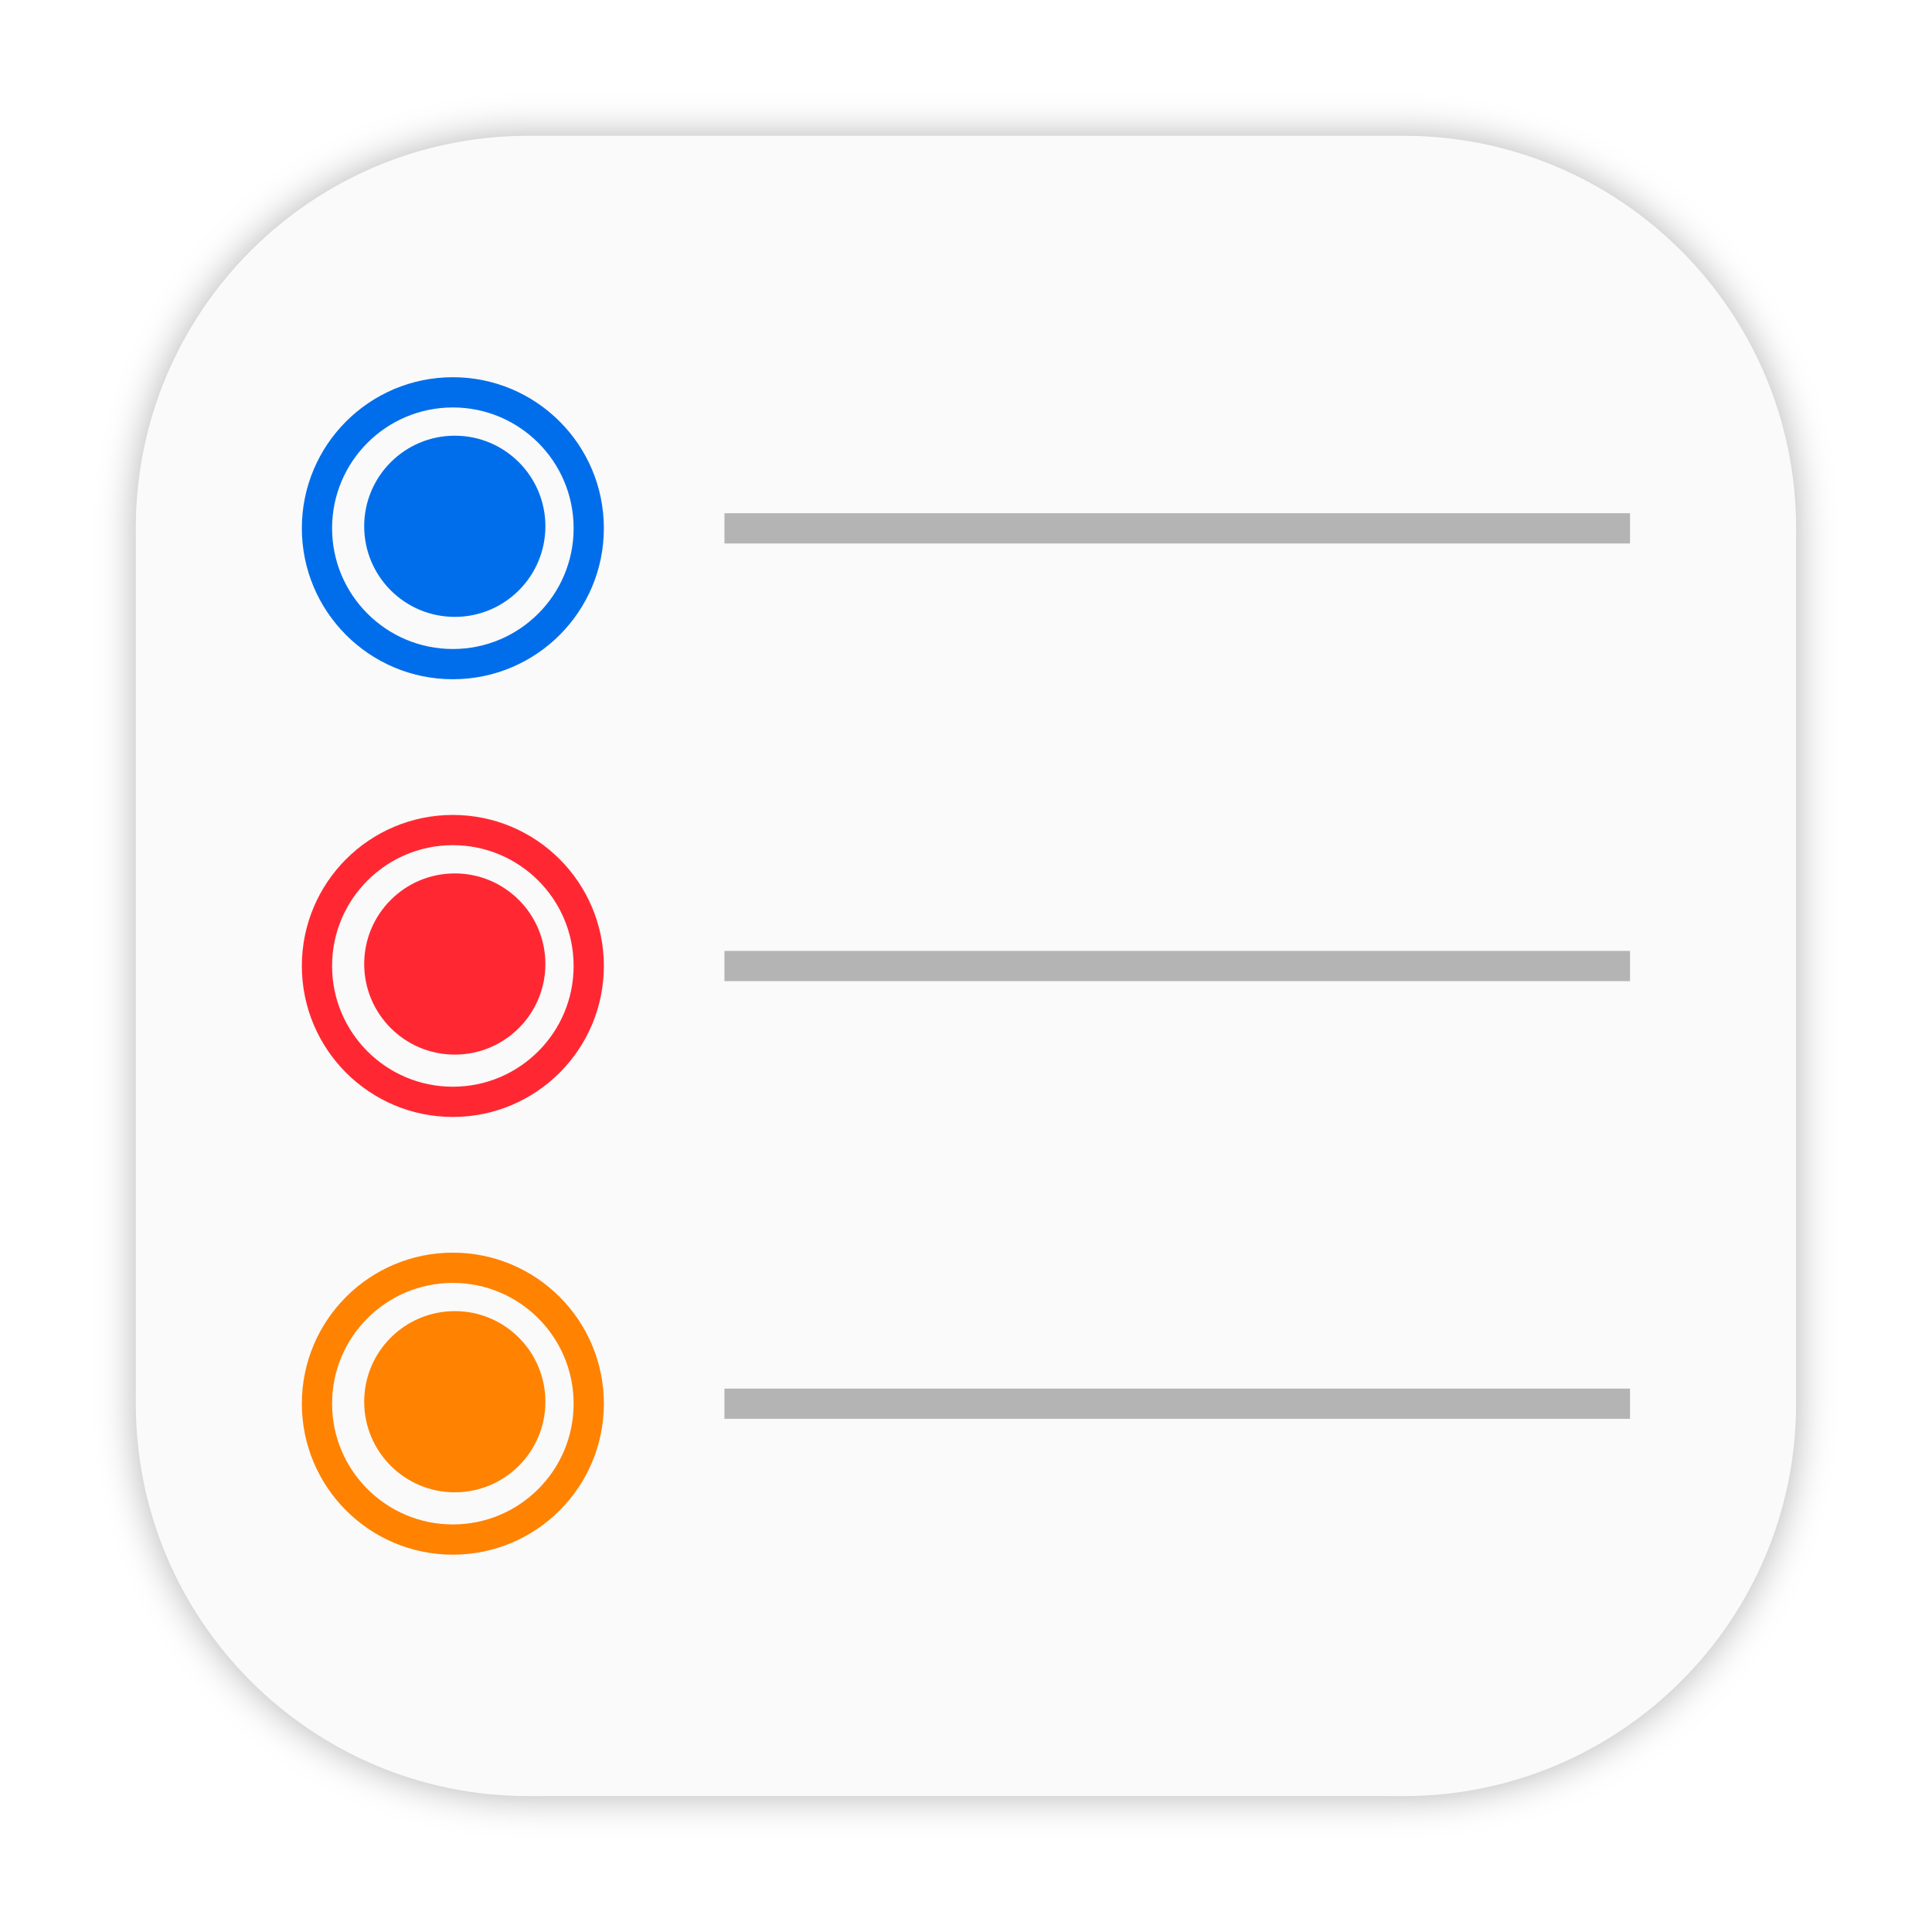
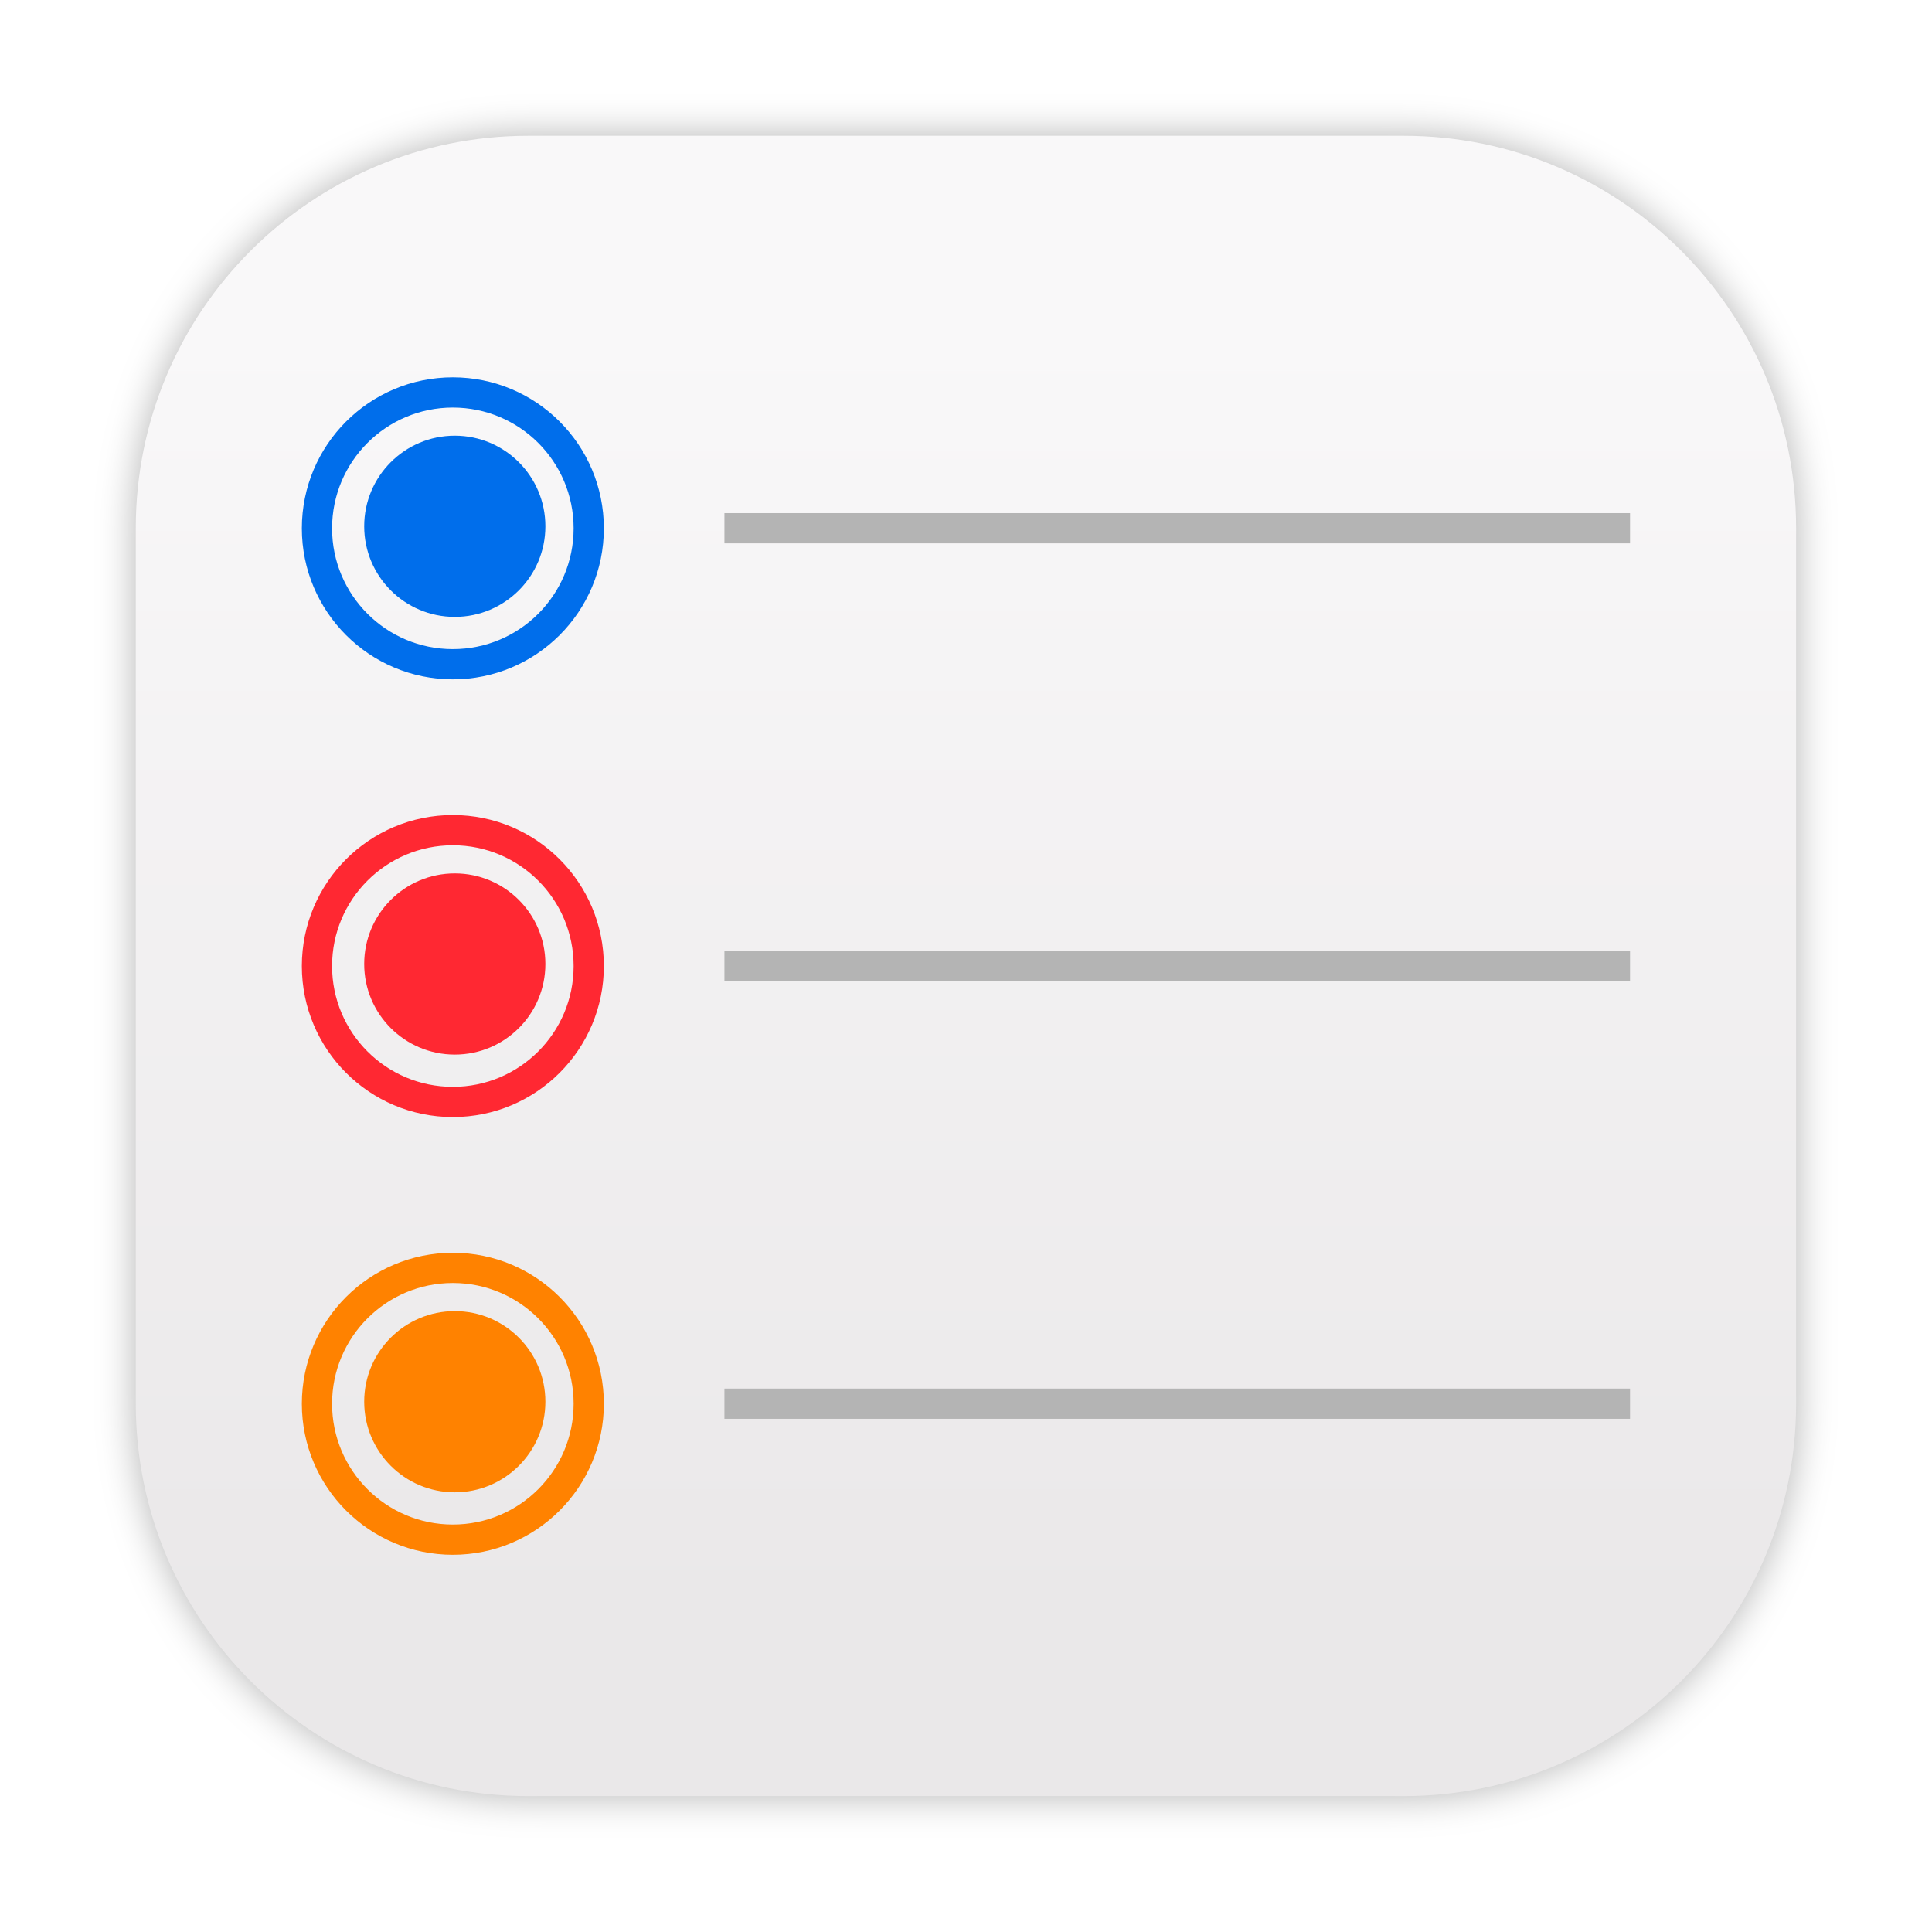
- <svg xmlns="http://www.w3.org/2000/svg" xmlns:xlink="http://www.w3.org/1999/xlink" id="SimpleNote" width="64" height="64" enable-background="new 0 0 1024 1024" image-rendering="optimizeSpeed" version="1.1" viewBox="0 0 64 64">
-   <defs id="defs15">
-     <linearGradient id="linearGradient862" x1="7.937" x2="7.937" y1="15.081" y2="1.852" gradientTransform="scale(3.7796)" gradientUnits="userSpaceOnUse">
-       <stop stop-color="#f3f1ee" offset="0" id="stop2" />
-       <stop stop-color="#fff" offset="1" id="stop4" />
-     </linearGradient>
-     <linearGradient id="linearGradient861" x1="10.054" x2="10.054" y1="4.762" y2="5.027" gradientTransform="matrix(3.7796 0 0 3.7796 -1 0)" gradientUnits="userSpaceOnUse" xlink:href="#linearGradient859" />
-     <linearGradient id="linearGradient859">
-       <stop stop-color="#88888b" offset="0" id="stop8" />
-       <stop stop-color="#d4d4d8" offset="1" id="stop10" />
-     </linearGradient>
-     <linearGradient id="linearGradient865" x1="10.054" x2="10.054" y1="4.762" y2="5.027" gradientTransform="matrix(3.7796 0 0 3.7796 -1 14)" gradientUnits="userSpaceOnUse" xlink:href="#linearGradient859" />
-     <linearGradient id="linearGradient869" x1="10.054" x2="10.054" y1="4.762" y2="5.027" gradientTransform="matrix(3.7796 0 0 3.7796 -1 28)" gradientUnits="userSpaceOnUse" xlink:href="#linearGradient859" />
-     <linearGradient id="linearGradient938" x1="80.368" x2="82.141" y1="13.177" y2="14.704" gradientTransform="matrix(.96154 0 0 .96154 -65.275 -1.6916)" gradientUnits="userSpaceOnUse">
-       <stop stop-color="#fafafa" offset="0" id="stop4-6" />
-       <stop stop-color="#90a0b3" offset="1" id="stop6" />
-     </linearGradient>
-     <filter id="filter1066" x="-.064" y="-.057" width="1.128" height="1.113" color-interpolation-filters="sRGB">
-       <feGaussianBlur stdDeviation="0.227" id="feGaussianBlur9" />
+ <svg xmlns="http://www.w3.org/2000/svg" id="SimpleNote" width="64" height="64" enable-background="new 0 0 1024 1024" image-rendering="optimizeSpeed" version="1.1" viewBox="0 0 64 64">
+   <defs>
+     <filter id="filter861-3" x="-.027" y="-.027" width="1.054" height="1.054" color-interpolation-filters="sRGB">
+       <feGaussianBlur stdDeviation="0.164" />
    </filter>
-     <filter id="filter1100" x="-.122" y="-.118" width="1.244" height="1.237" color-interpolation-filters="sRGB">
-       <feGaussianBlur stdDeviation="0.476" id="feGaussianBlur12" />
-     </filter>
-     <filter color-interpolation-filters="sRGB" height="1.054" width="1.054" y="-.027" x="-.027" id="filter861">
-       <feGaussianBlur id="feGaussianBlur866" stdDeviation="0.164" />
-     </filter>
-     <linearGradient gradientUnits="userSpaceOnUse" gradientTransform="matrix(0.99367,0.11225,-0.11225,0.99367,-28.36557,-11.17175)" y2="11.072" y1="6.455" x2="54.456" x1="54.456" id="linearGradient1261">
-       <stop id="stop869" offset="0" stop-color="#ffd700" />
-       <stop id="stop871" offset="1" stop-color="#ffb300" />
+     <style type="text/css" />
+     <style type="text/css" />
+     <linearGradient id="linearGradient6592" x1="7.816" x2="7.816" y1="2.901" y2="14.105" gradientUnits="userSpaceOnUse">
+       <stop stop-color="#f9f8f9" offset="0" />
+       <stop stop-color="#eae8e9" offset="1" />
    </linearGradient>
  </defs>
-   <g id="g928" transform="matrix(3.779602,0,0,3.779602,-1.011042e-6,-1.011042e-6)">
-     <rect style="opacity:0.3;stroke-width:0.083;stroke-opacity:0.953;filter:url(#filter861)" x="1.19" y="1.19" width="14.552" height="14.552" ry="3.44" id="rect878" />
-     <rect style="fill:#fafafa;stroke-width:0.083;stroke-opacity:0.953" x="1.19" y="1.19" width="14.552" height="14.552" ry="3.44" id="rect880" />
-     <g id="g1039" transform="translate(-0.2645784,0.132289)">
-       <rect x="6.614" y="4.366" width="7.937" height="0.265" ry="0" id="rect910" style="fill:#b4b4b4;fill-opacity:1;stroke-width:0.76" />
-       <rect x="6.614" y="8.202" width="7.937" height="0.265" ry="0" id="rect912" style="fill:#b4b4b4;fill-opacity:1;stroke-width:0.76" />
-       <rect x="6.614" y="12.038" width="7.937" height="0.265" ry="0" id="rect914" style="fill:#b4b4b4;fill-opacity:1;stroke-width:0.76" />
-       <g transform="translate(-0.0553857,0.01434532)" id="g1013">
-         <circle style="opacity:1;fill:#006eeb;fill-opacity:1;stroke:none;stroke-width:0.128;stroke-linecap:round;stroke-miterlimit:4;stroke-dasharray:none;stroke-opacity:1" id="path998" cx="4.306" cy="4.466" r="0.794" />
-         <circle r="1.191" cy="4.483" cx="4.289" id="circle1000" style="opacity:1;fill:none;fill-opacity:1;stroke:#006eeb;stroke-width:0.265;stroke-linecap:round;stroke-miterlimit:4;stroke-dasharray:none;stroke-opacity:1" />
+   <g transform="matrix(3.7796 0 0 3.7796 -1.011e-6 -1.011e-6)">
+     <rect x="1.19" y="1.19" width="14.552" height="14.552" ry="3.439" filter="url(#filter861-3)" opacity=".3" stroke-opacity=".953" stroke-width=".083" />
+     <rect x="1.19" y="1.19" width="14.552" height="14.552" ry="3.439" fill="url(#linearGradient6592)" stroke-opacity=".953" stroke-width=".083" />
+     <g transform="translate(-.26458 .13229)">
+       <g fill="#b4b4b4" stroke-width=".76">
+         <rect x="6.614" y="4.365" width="7.937" height=".265" ry="0" />
+         <rect x="6.614" y="8.202" width="7.937" height=".265" ry="0" />
+         <rect x="6.614" y="12.038" width="7.937" height=".265" ry="0" />
      </g>
-       <g id="g1019" transform="translate(-0.0553857,3.850728)">
-         <circle r="0.794" cy="4.466" cx="4.306" id="circle1015" style="opacity:1;fill:#ff2832;fill-opacity:1;stroke:none;stroke-width:0.128;stroke-linecap:round;stroke-miterlimit:4;stroke-dasharray:none;stroke-opacity:1" />
-         <circle style="opacity:1;fill:none;fill-opacity:1;stroke:#ff2832;stroke-width:0.265;stroke-linecap:round;stroke-miterlimit:4;stroke-dasharray:none;stroke-opacity:1" id="circle1017" cx="4.289" cy="4.483" r="1.191" />
+       <g transform="translate(-.055386 .014345)">
+         <circle cx="4.306" cy="4.466" r=".794" fill="#006eeb" />
+         <circle cx="4.289" cy="4.484" r="1.191" fill="none" stroke="#006eeb" stroke-linecap="round" stroke-width=".265" />
      </g>
-       <g transform="translate(-0.0553857,7.687111)" id="g1025">
-         <circle style="opacity:1;fill:#ff8200;fill-opacity:1;stroke:none;stroke-width:0.128;stroke-linecap:round;stroke-miterlimit:4;stroke-dasharray:none;stroke-opacity:1" id="circle1021" cx="4.306" cy="4.466" r="0.794" />
-         <circle r="1.191" cy="4.483" cx="4.289" id="circle1023" style="opacity:1;fill:none;fill-opacity:1;stroke:#ff8200;stroke-width:0.265;stroke-linecap:round;stroke-miterlimit:4;stroke-dasharray:none;stroke-opacity:1" />
+       <g transform="translate(-.055386 3.8507)">
+         <circle cx="4.306" cy="4.466" r=".794" fill="#ff2832" />
+         <circle cx="4.289" cy="4.484" r="1.191" fill="none" stroke="#ff2832" stroke-linecap="round" stroke-width=".265" />
+       </g>
+       <g transform="translate(-.055386 7.6871)">
+         <circle cx="4.306" cy="4.466" r=".794" fill="#ff8200" />
+         <circle cx="4.289" cy="4.484" r="1.191" fill="none" stroke="#ff8200" stroke-linecap="round" stroke-width=".265" />
      </g>
    </g>
  </g>
</svg>
